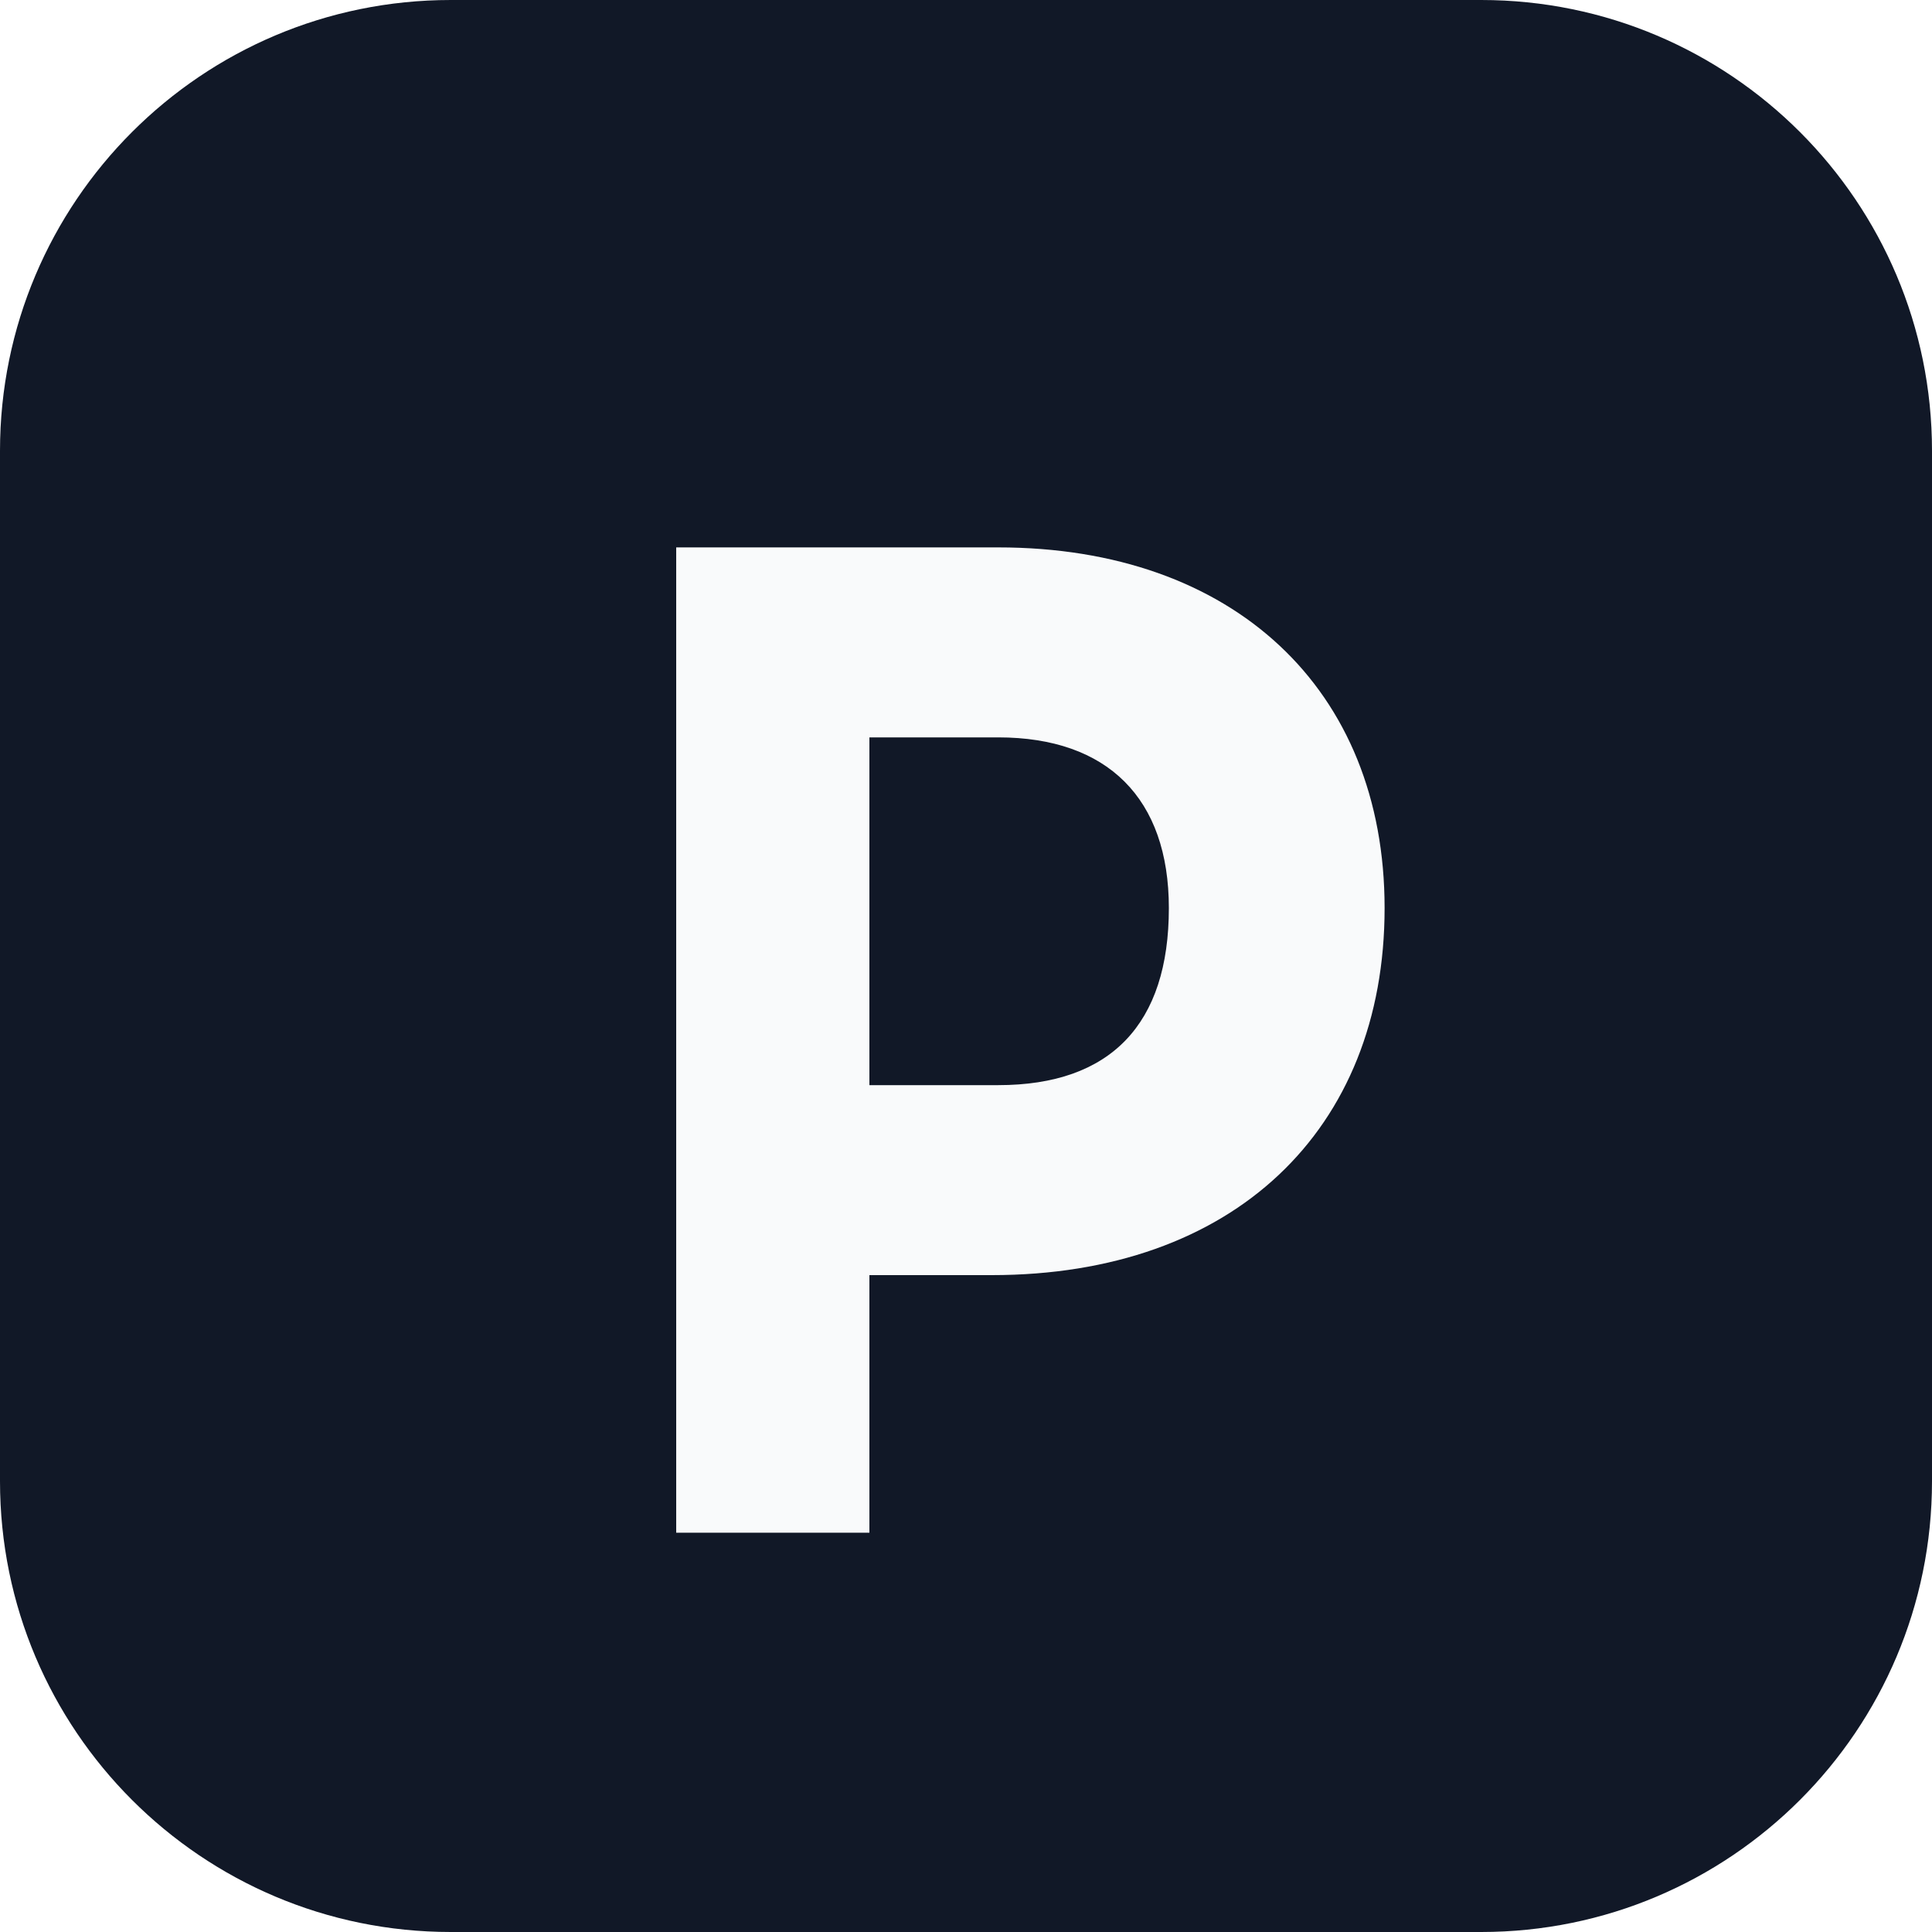
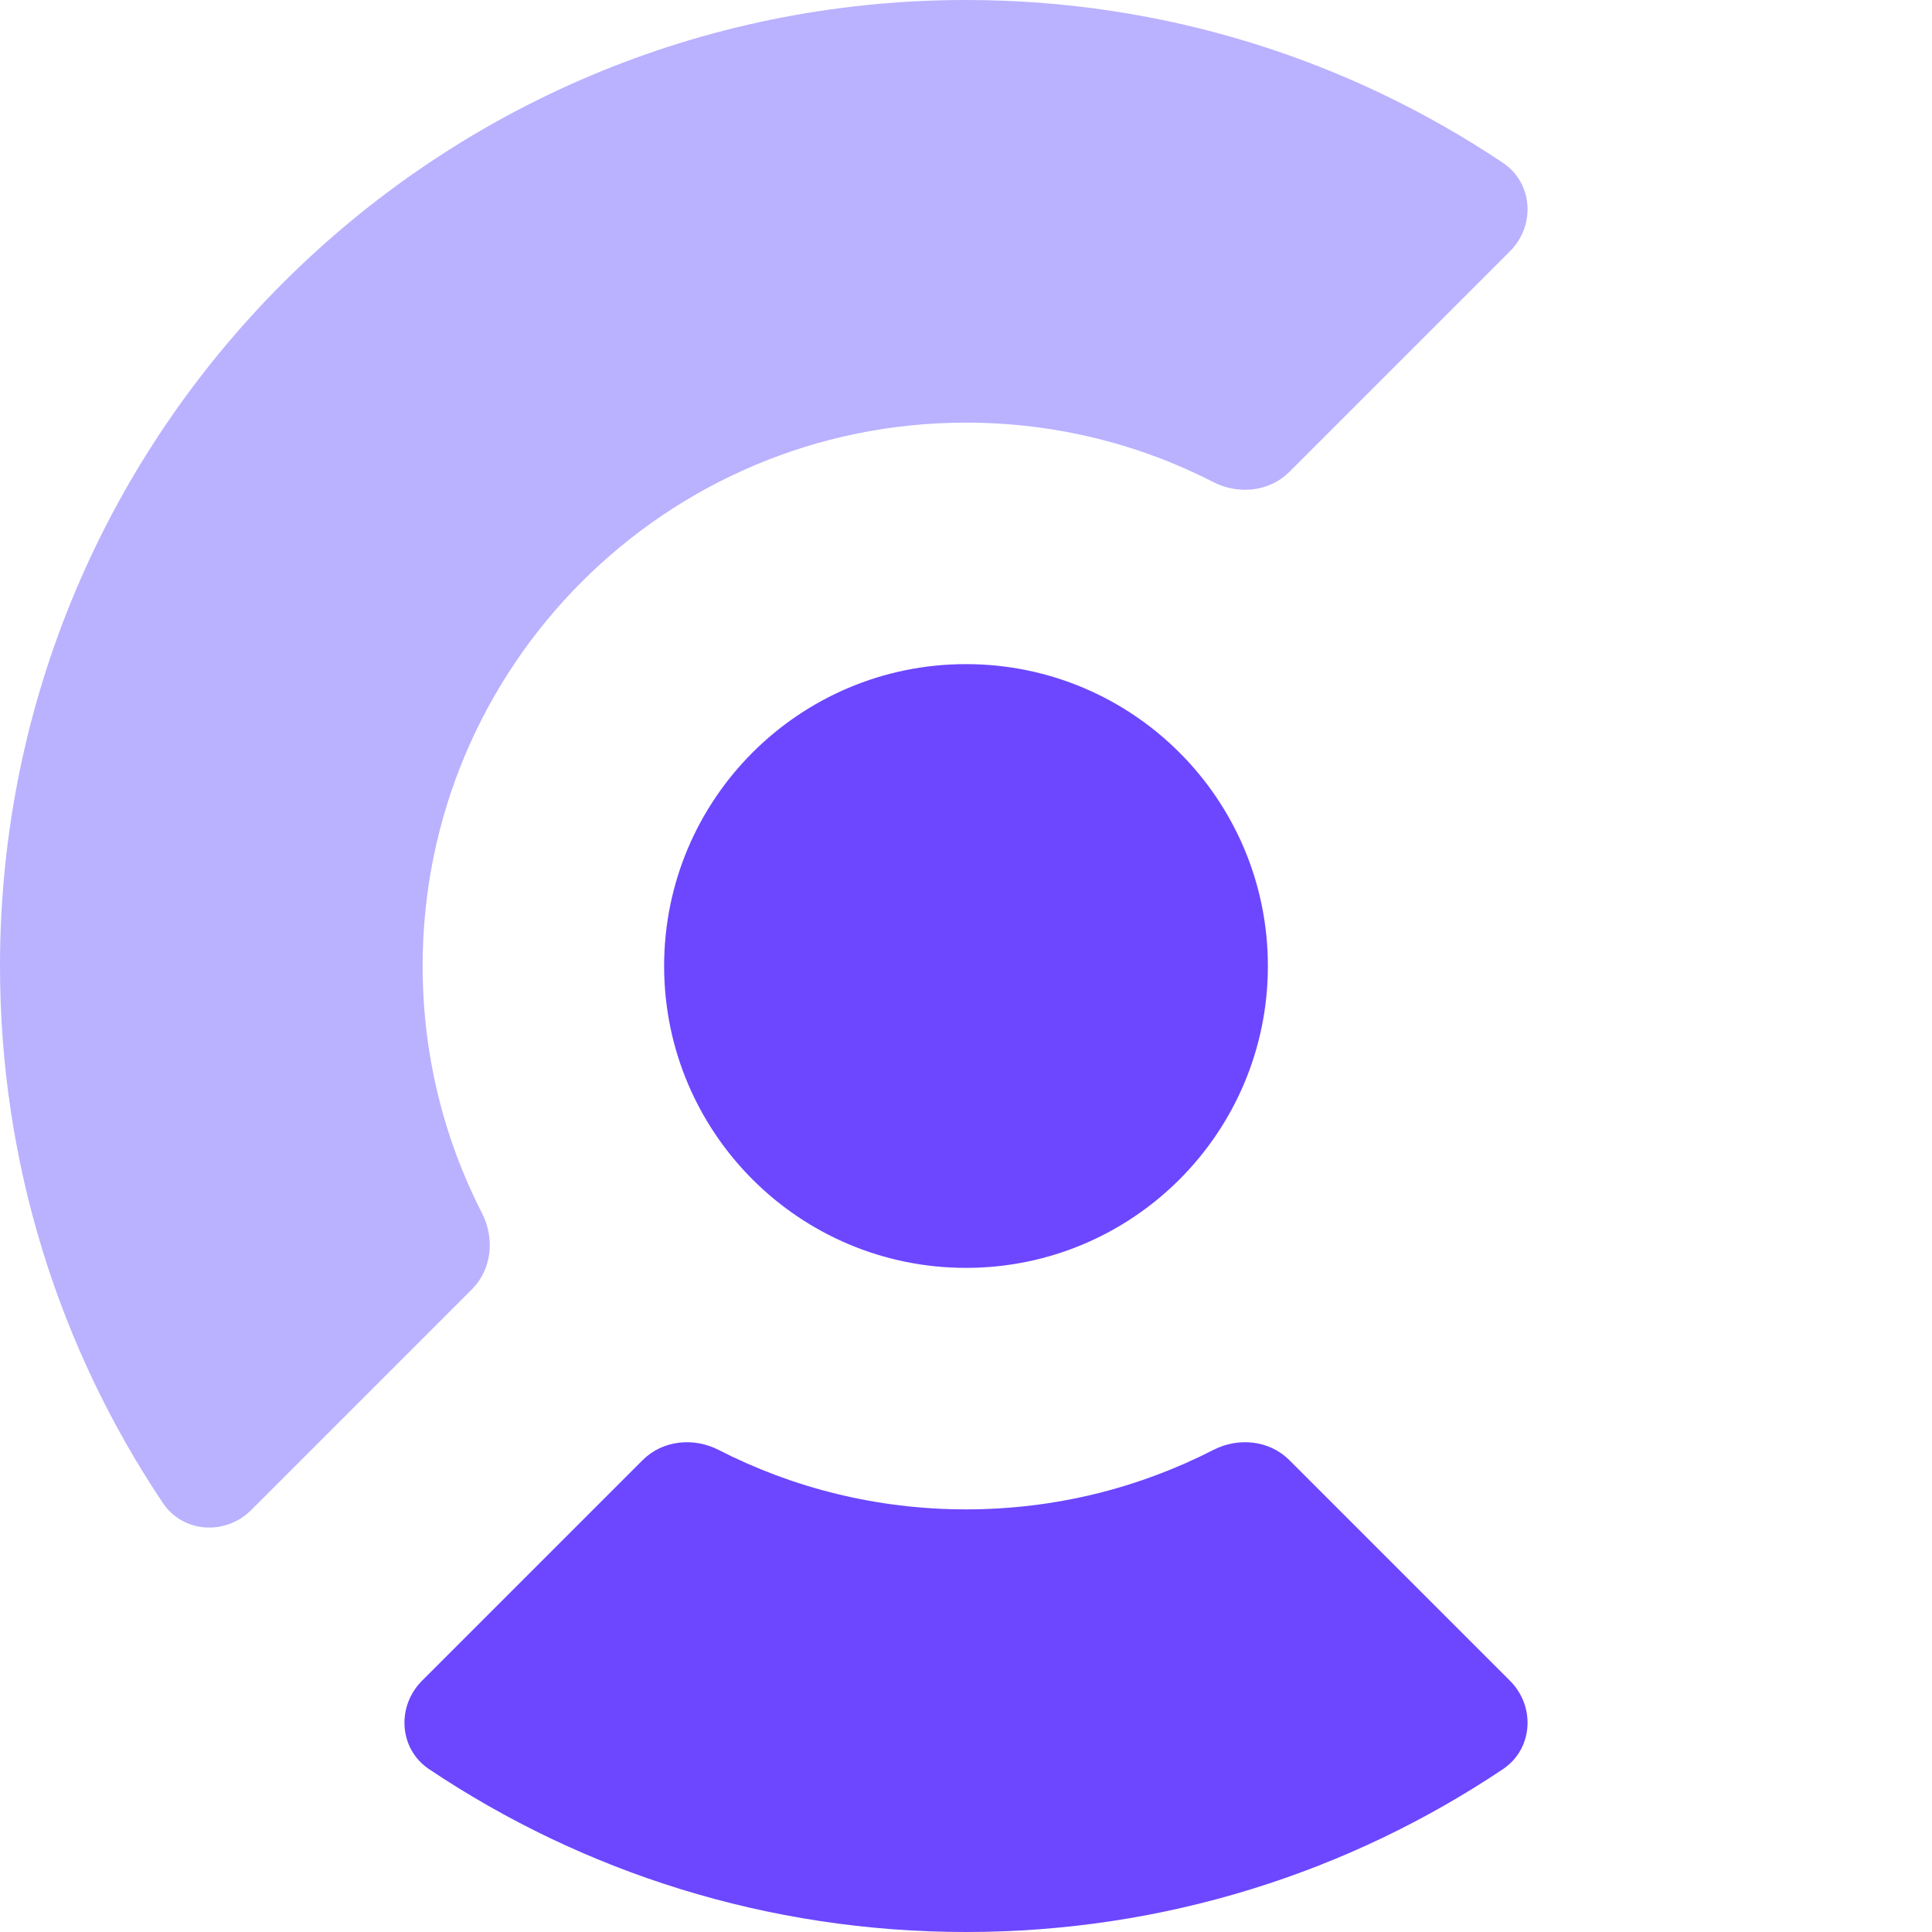
- <svg xmlns="http://www.w3.org/2000/svg" width="120" height="120" viewBox="0 0 120 120" fill="none">
-   <rect width="120" height="120" rx="28" fill="#111827" />
-   <path d="M42 34h20c14.6 0 24 8.8 24 22.4 0 13.8-9.4 22.8-24.4 22.8H54v16H42V34Zm20 33.4c7 0 10.6-3.8 10.6-11 0-6.8-3.8-10.6-10.6-10.6H54v21.6h8Z" fill="#F9FAFB" />
+ <svg xmlns="http://www.w3.org/2000/svg" width="128" height="128" viewBox="0 0 128 128" fill="none">
+   <circle cx="64" cy="64" r="20" fill="#6C47FF" />
+   <path d="M99.572 10.788C101.571 12.127 101.742 14.944 100.04 16.646L85.424 31.262C84.103 32.583 82.054 32.791 80.391 31.94C75.475 29.421 69.903 28 64 28C44.118 28 28 44.118 28 64C28 69.903 29.421 75.475 31.94 80.391C32.791 82.054 32.583 84.103 31.262 85.424L16.646 100.04C14.944 101.742 12.127 101.571 10.788 99.572C3.974 89.399 0 77.163 0 64C0 28.654 28.654 0 64 0C77.163 0 89.399 3.974 99.572 10.788Z" fill="#BAB1FF" />
+   <path d="M100.04 111.354C101.742 113.056 101.571 115.873 99.572 117.212C89.399 124.026 77.164 128 64 128C50.836 128 38.601 124.026 28.428 117.212C26.429 115.873 26.258 113.056 27.96 111.354L42.575 96.738C43.897 95.417 45.946 95.209 47.608 96.06C52.525 98.579 58.096 100 64 100C69.904 100 75.475 98.579 80.392 96.06C82.054 95.209 84.104 95.417 85.424 96.738L100.04 111.354Z" fill="#6C47FF" />
</svg>
